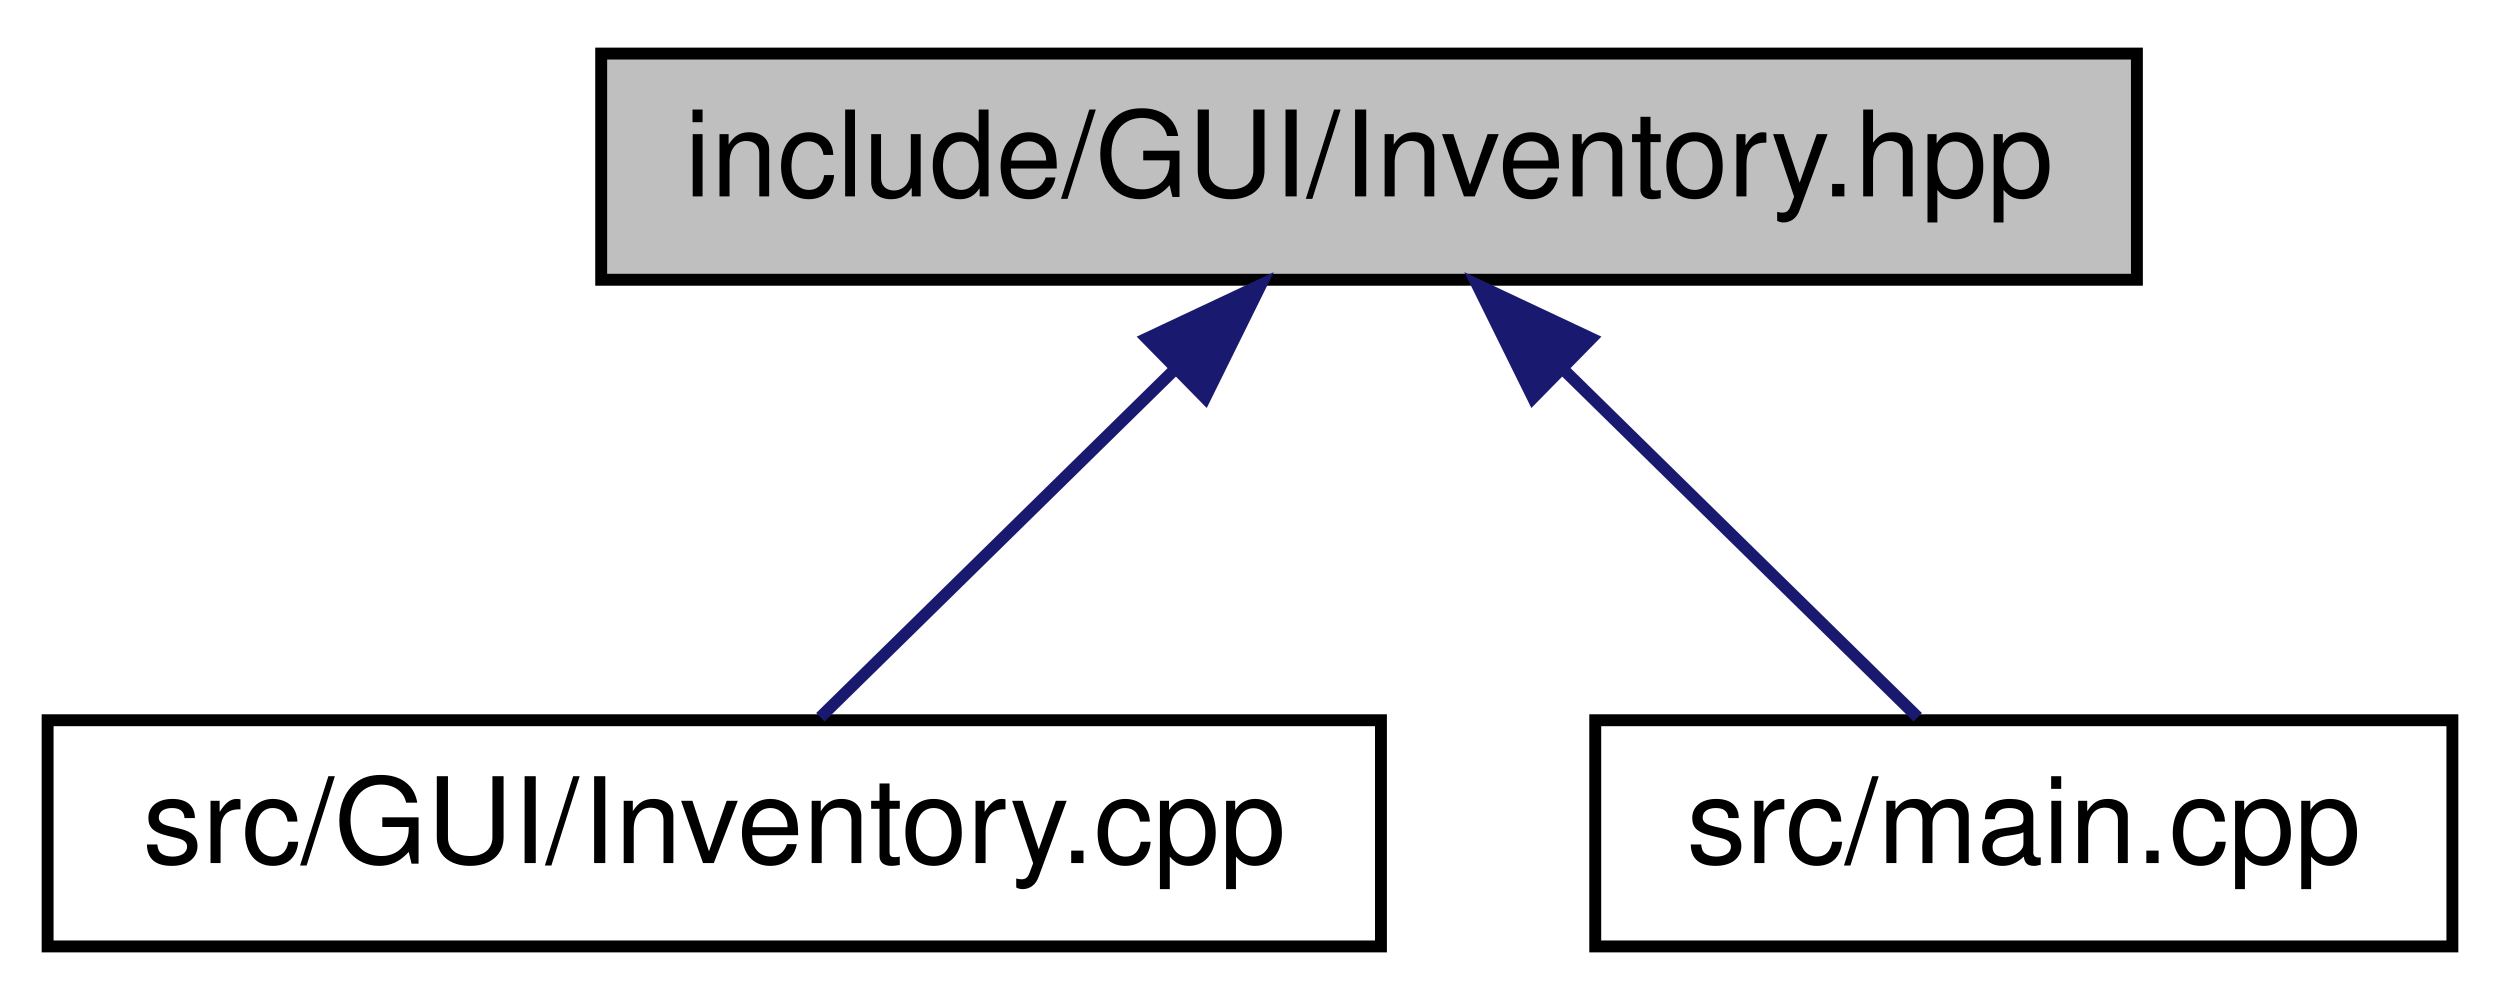
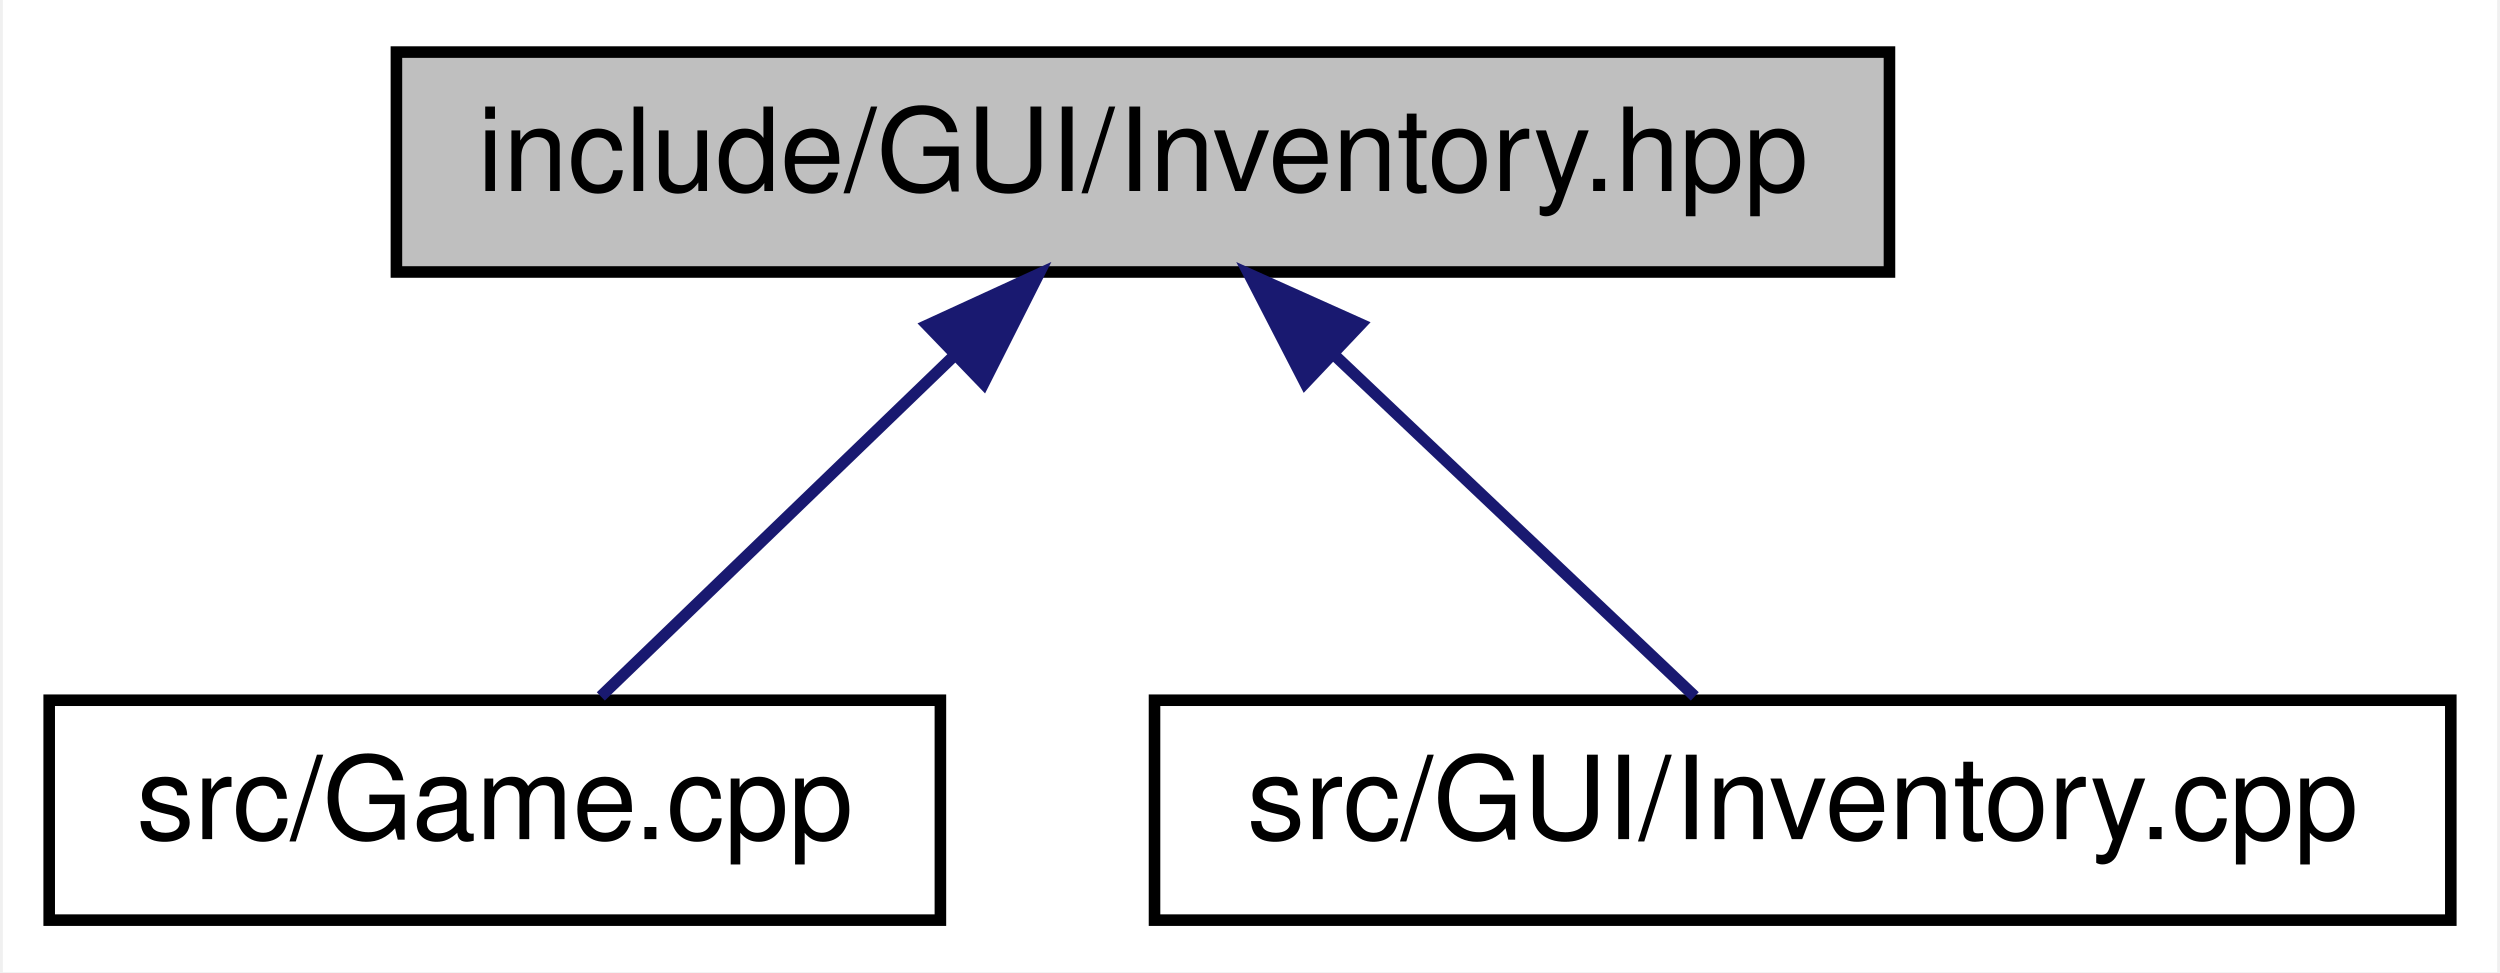
- <svg xmlns="http://www.w3.org/2000/svg" xmlns:xlink="http://www.w3.org/1999/xlink" width="210pt" height="84pt" viewBox="0.00 0.00 210.00 84.00">
+ <svg xmlns="http://www.w3.org/2000/svg" xmlns:xlink="http://www.w3.org/1999/xlink" width="216pt" height="84pt" viewBox="0.00 0.00 215.50 84.00">
  <g id="graph0" class="graph" transform="scale(1 1) rotate(0) translate(4 80)">
-     <polygon fill="white" stroke="transparent" points="-4,4 -4,-80 206,-80 206,4 -4,4" />
+     <polygon fill="white" stroke="transparent" points="-4,4 -4,-80 211.5,-80 211.5,4 -4,4" />
    <g id="node1" class="node">
      <g id="a_node1">
        <a xlink:title=" ">
-           <polygon fill="#bfbfbf" stroke="black" points="46.5,-56.5 46.5,-75.5 175.5,-75.5 175.5,-56.5 46.5,-56.5" />
-           <text text-anchor="middle" x="111" y="-63.5" font-family="Helvetica,sans-Serif" font-size="10.00">include/GUI/Inventory.hpp</text>
+           <polygon fill="#bfbfbf" stroke="black" points="30,-56.5 30,-75.5 159,-75.5 159,-56.5 30,-56.5" />
+           <text text-anchor="middle" x="94.5" y="-63.5" font-family="Helvetica,sans-Serif" font-size="10.00">include/GUI/Inventory.hpp</text>
        </a>
      </g>
    </g>
    <g id="node2" class="node">
      <g id="a_node2">
-         <a xlink:href="_inventory_8cpp.html" target="_top" xlink:title=" ">
-           <polygon fill="white" stroke="black" points="0,-0.5 0,-19.5 112,-19.5 112,-0.5 0,-0.5" />
-           <text text-anchor="middle" x="56" y="-7.5" font-family="Helvetica,sans-Serif" font-size="10.00">src/GUI/Inventory.cpp</text>
+         <a xlink:href="_game_8cpp.html" target="_top" xlink:title=" ">
+           <polygon fill="white" stroke="black" points="0,-0.5 0,-19.5 77,-19.5 77,-0.5 0,-0.5" />
+           <text text-anchor="middle" x="38.5" y="-7.5" font-family="Helvetica,sans-Serif" font-size="10.00">src/Game.cpp</text>
        </a>
      </g>
    </g>
    <g id="edge1" class="edge">
-       <path fill="none" stroke="midnightblue" d="M94.71,-49C84.96,-39.43 72.95,-27.64 64.91,-19.75" />
-       <polygon fill="midnightblue" stroke="midnightblue" points="92.33,-51.57 101.92,-56.08 97.23,-46.58 92.33,-51.57" />
+       <path fill="none" stroke="midnightblue" d="M78.17,-49.25C68.24,-39.67 55.91,-27.79 47.66,-19.83" />
+       <polygon fill="midnightblue" stroke="midnightblue" points="75.87,-51.9 85.5,-56.32 80.73,-46.86 75.87,-51.9" />
    </g>
    <g id="node3" class="node">
      <g id="a_node3">
-         <a xlink:href="main_8cpp.html" target="_top" xlink:title=" ">
-           <polygon fill="white" stroke="black" points="130,-0.5 130,-19.5 202,-19.5 202,-0.5 130,-0.5" />
-           <text text-anchor="middle" x="166" y="-7.5" font-family="Helvetica,sans-Serif" font-size="10.00">src/main.cpp</text>
+         <a xlink:href="_inventory_8cpp.html" target="_top" xlink:title=" ">
+           <polygon fill="white" stroke="black" points="95.5,-0.5 95.5,-19.5 207.5,-19.5 207.5,-0.5 95.5,-0.5" />
+           <text text-anchor="middle" x="151.5" y="-7.5" font-family="Helvetica,sans-Serif" font-size="10.00">src/GUI/Inventory.cpp</text>
        </a>
      </g>
    </g>
    <g id="edge2" class="edge">
-       <path fill="none" stroke="midnightblue" d="M127.29,-49C137.04,-39.43 149.05,-27.64 157.09,-19.75" />
-       <polygon fill="midnightblue" stroke="midnightblue" points="124.77,-46.58 120.08,-56.08 129.67,-51.57 124.77,-46.58" />
+       <path fill="none" stroke="midnightblue" d="M111.12,-49.25C121.23,-39.67 133.78,-27.79 142.18,-19.83" />
+       <polygon fill="midnightblue" stroke="midnightblue" points="108.51,-46.91 103.66,-56.32 113.32,-51.99 108.51,-46.91" />
    </g>
  </g>
</svg>
